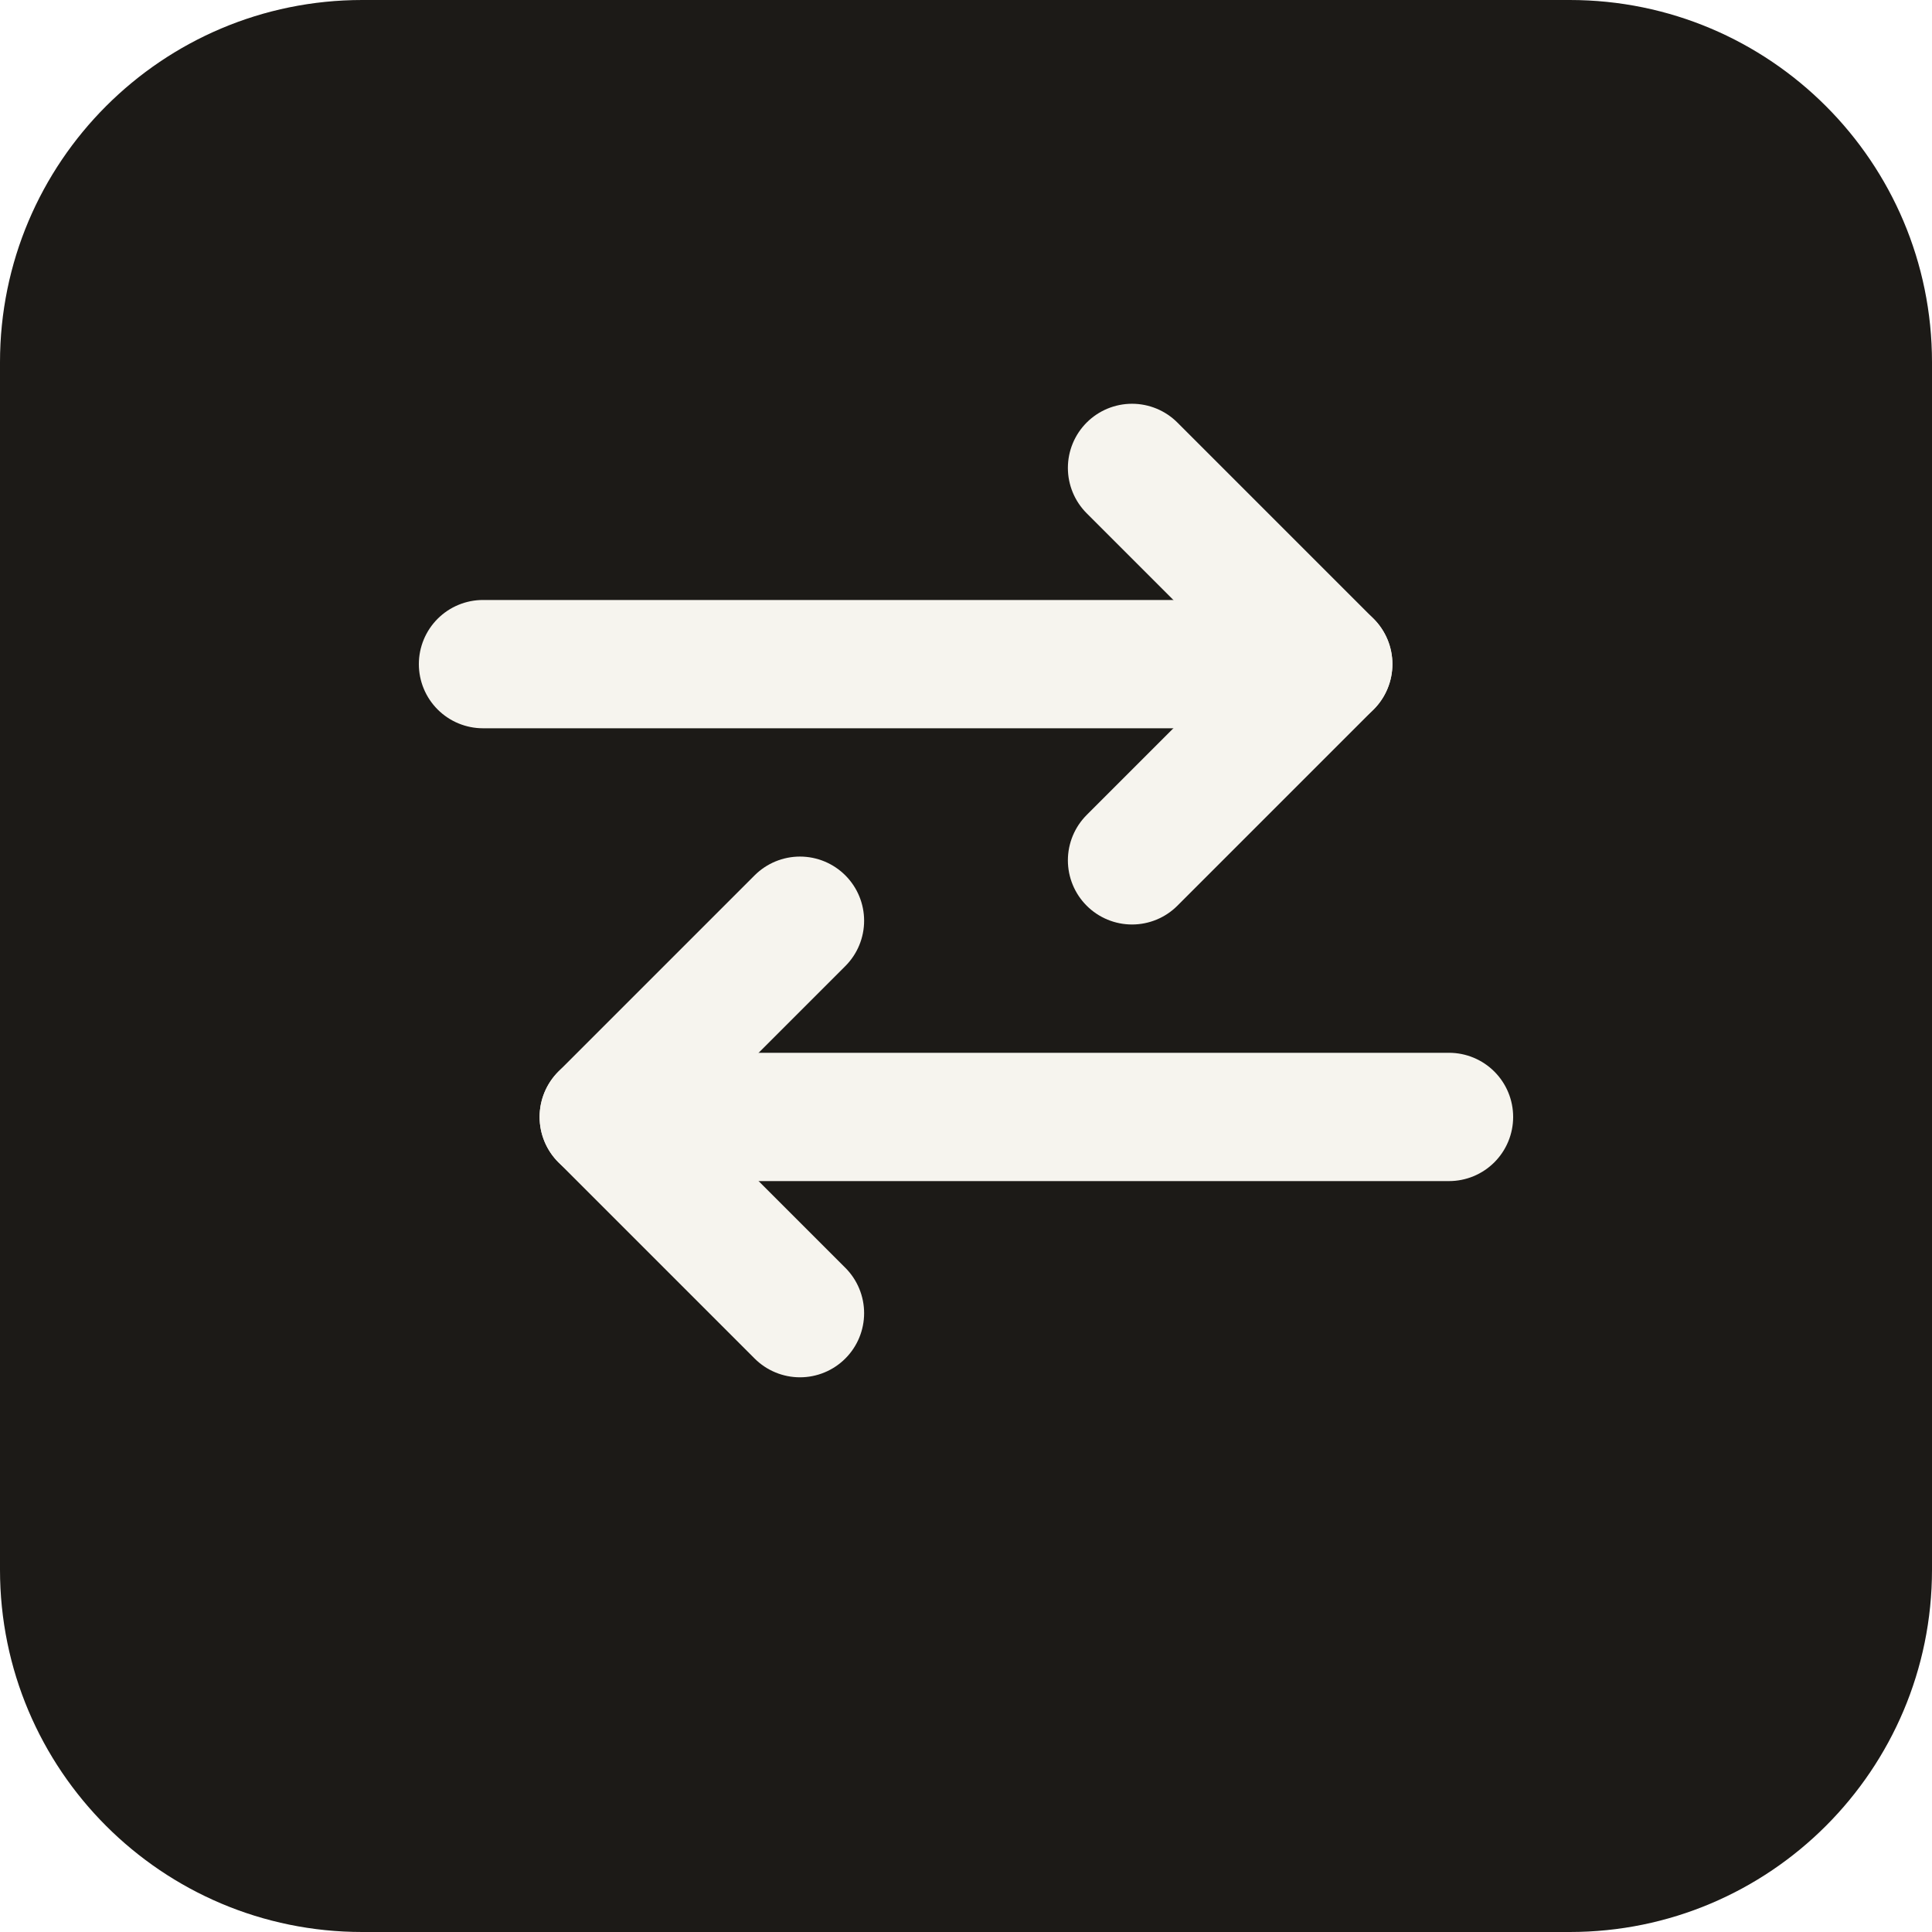
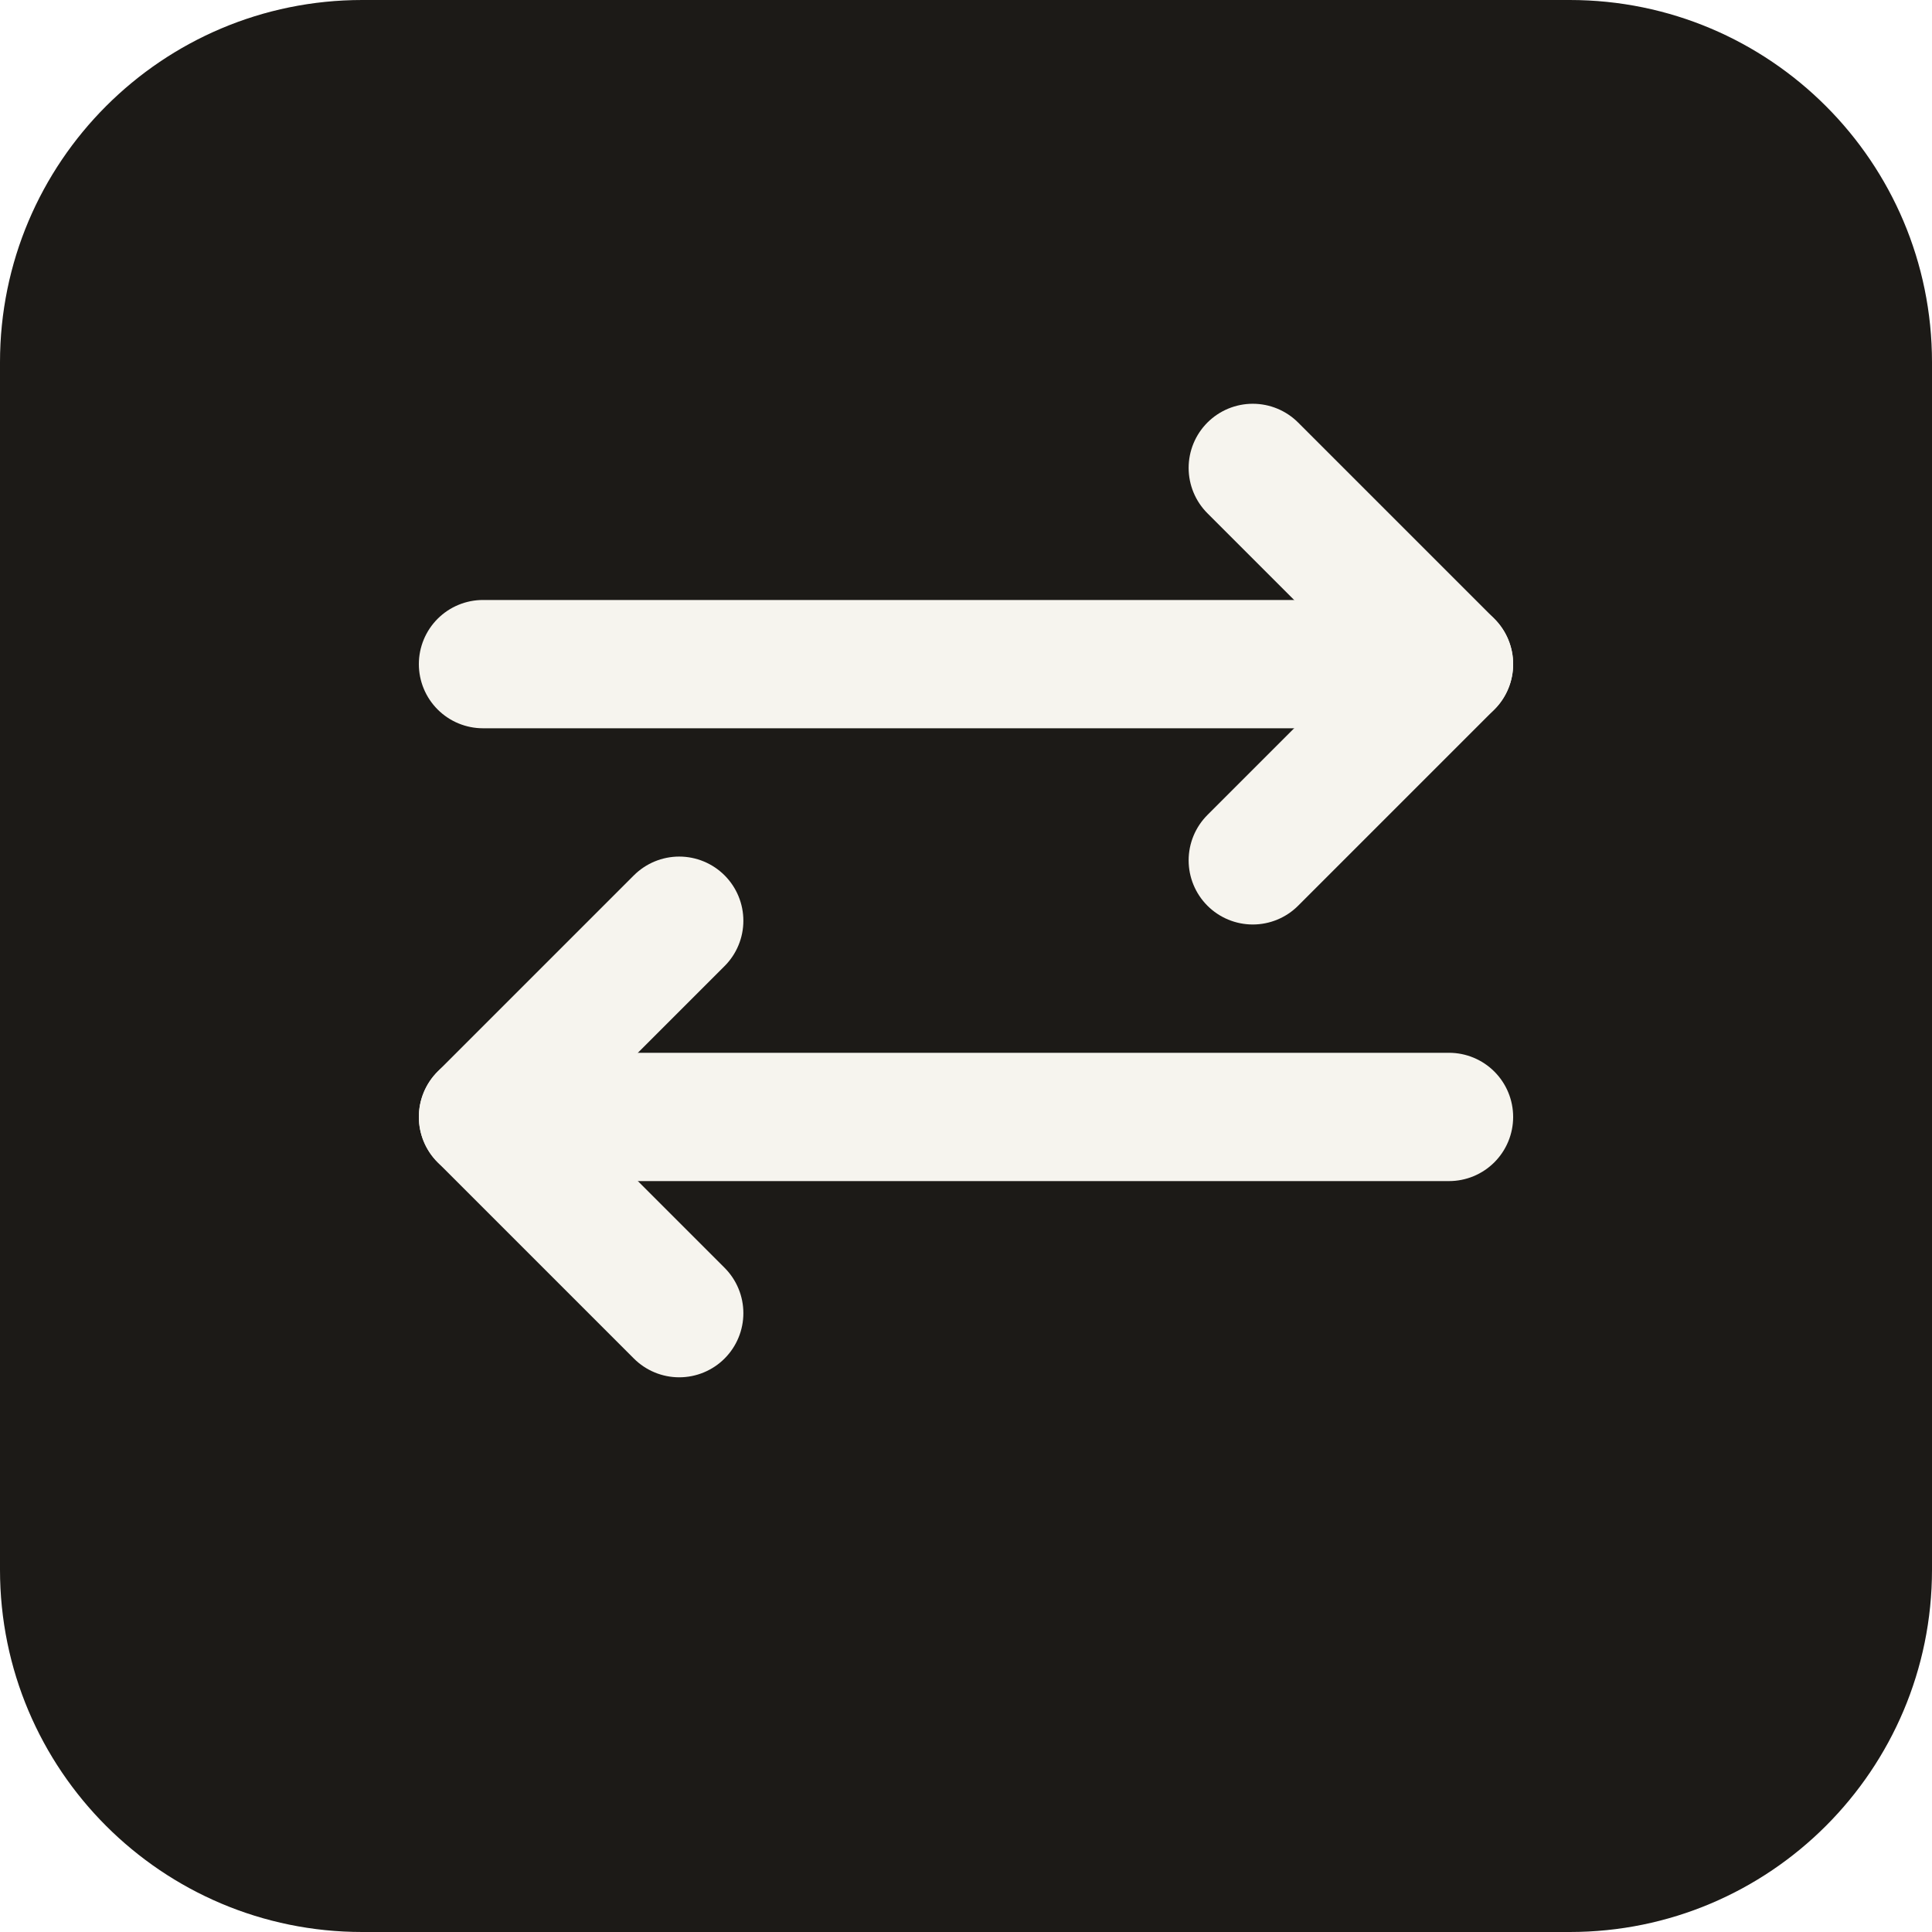
<svg xmlns="http://www.w3.org/2000/svg" viewBox="0 0 512 512" role="img" aria-label="Two arrows swapping places">
  <rect width="512" height="512" rx="96" fill="#1c1a17" />
  <g fill="none" stroke="#f6f4ee" stroke-width="34" stroke-linecap="round" stroke-linejoin="round">
-     <path d="M128 176 H352" />
-     <path d="M300 124 L352 176 L300 228" />
-     <path d="M384 296 H160" />
-     <path d="M212 244 L160 296 L212 348" />
+     <path d="M128 176 H384" />
+     <path d="M332 124 L384 176 L332 228" />
+     <path d="M384 296 H128" />
+     <path d="M180 244 L128 296 L180 348" />
  </g>
</svg>
